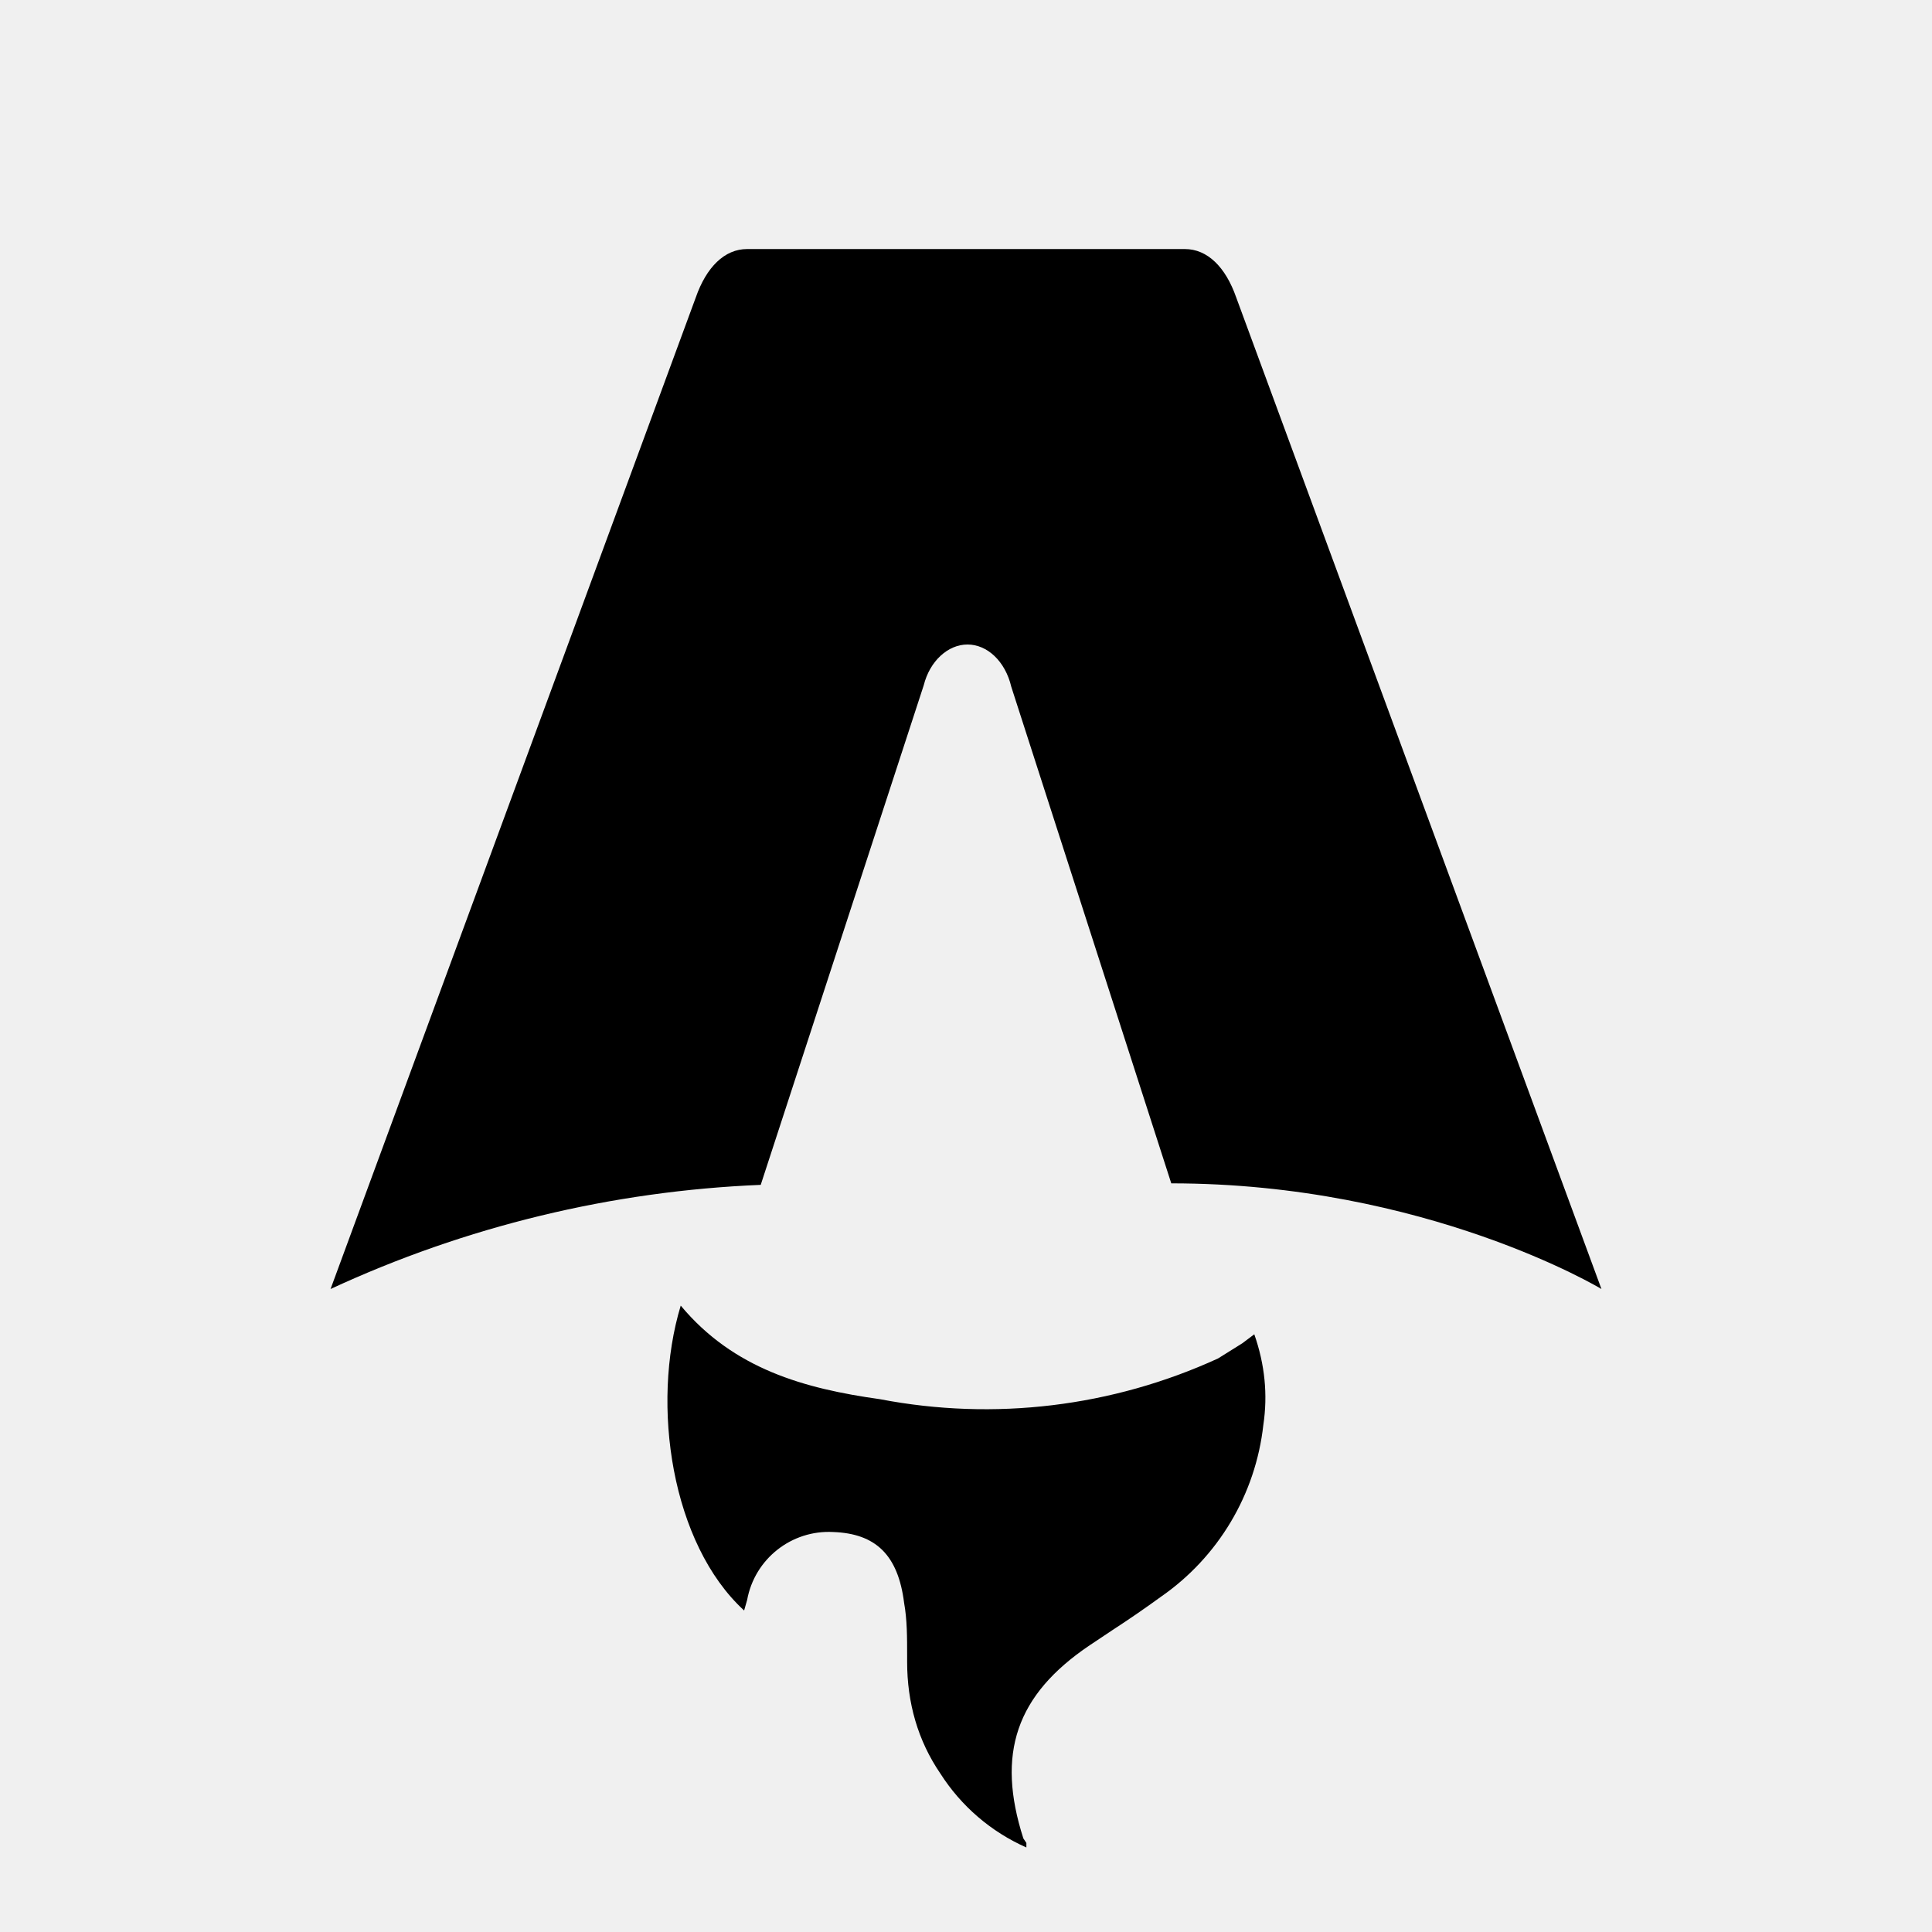
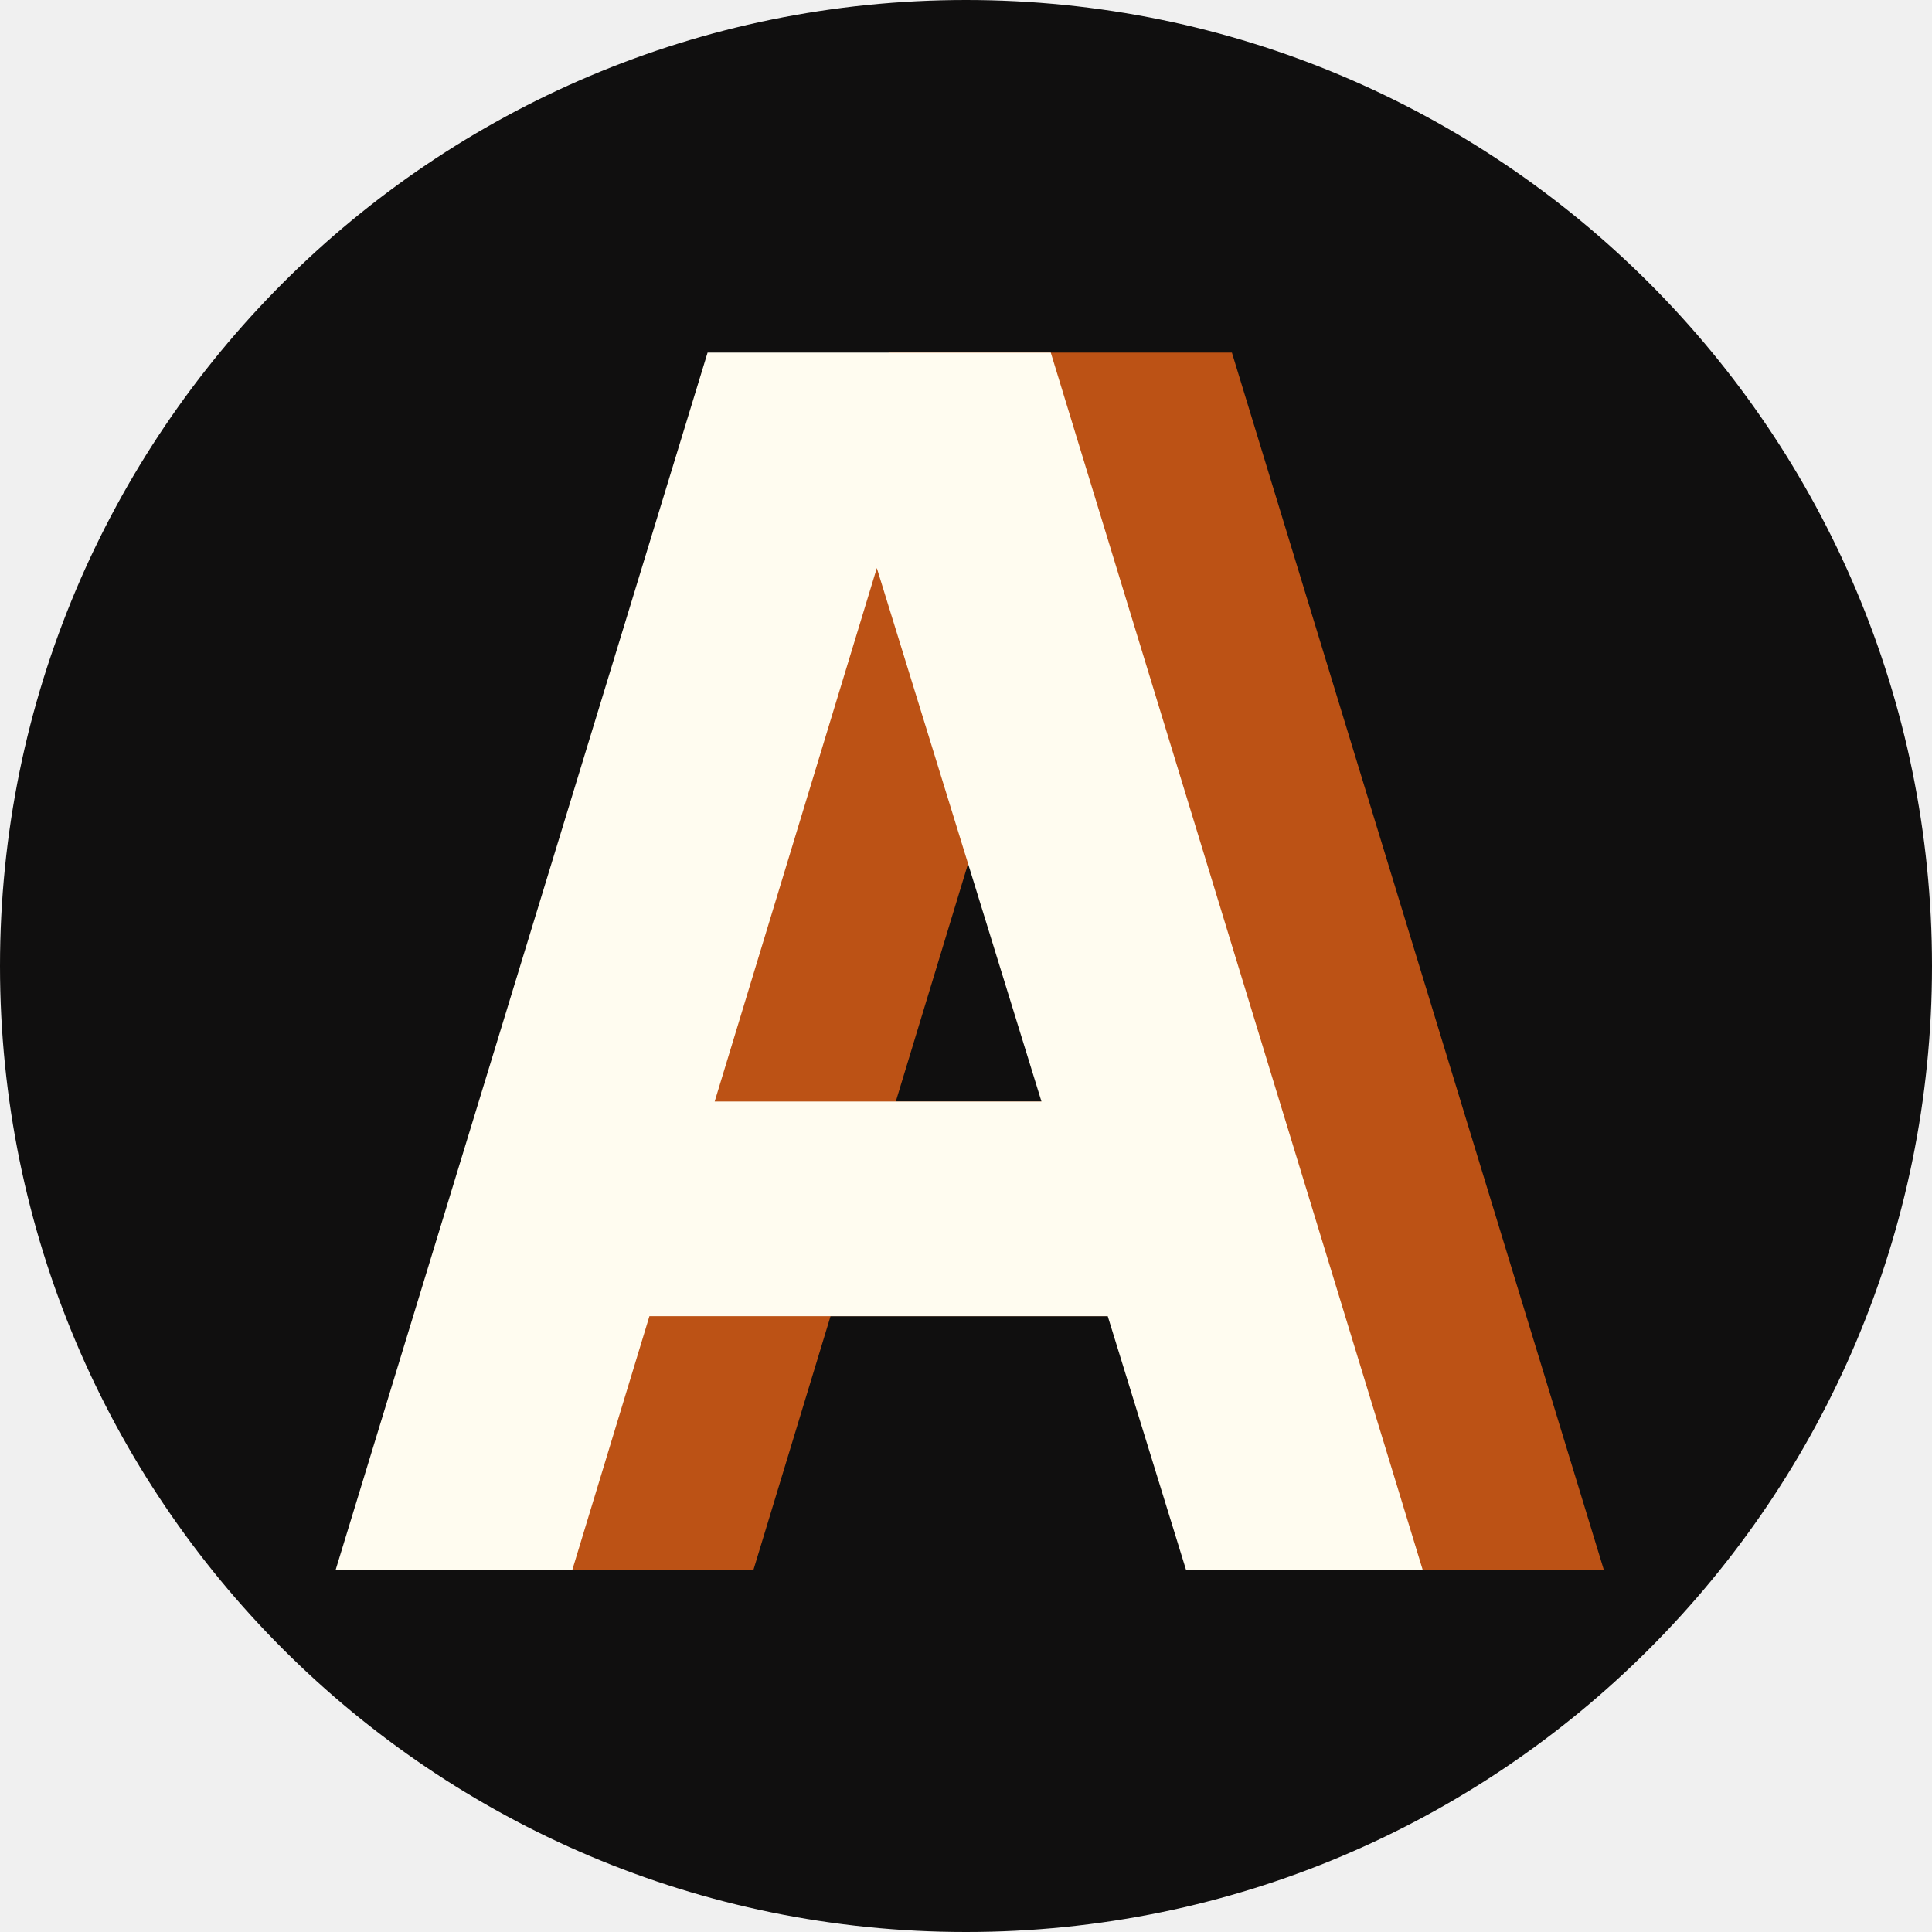
- <svg xmlns="http://www.w3.org/2000/svg" fill="none" viewBox="0 0 128 128">
-   <path d="M50.4 78.5a75.1 75.1 0 0 0-28.5 6.9l24.2-65.7c.7-2 1.9-3.2 3.4-3.2h29c1.5 0 2.7 1.2 3.4 3.2l24.2 65.7s-11.6-7-28.5-7L67 45.5c-.4-1.7-1.6-2.8-2.9-2.8-1.3 0-2.5 1.1-2.9 2.7L50.4 78.5Zm-1.1 28.2Zm-4.2-20.2c-2 6.6-.6 15.8 4.2 20.2a17.5 17.5 0 0 1 .2-.7 5.5 5.5 0 0 1 5.7-4.5c2.8.1 4.3 1.5 4.7 4.7.2 1.1.2 2.3.2 3.5v.4c0 2.7.7 5.2 2.2 7.4a13 13 0 0 0 5.7 4.9v-.3l-.2-.3c-1.8-5.6-.5-9.5 4.4-12.8l1.5-1a73 73 0 0 0 3.2-2.2 16 16 0 0 0 6.8-11.4c.3-2 .1-4-.6-6l-.8.6-1.6 1a37 37 0 0 1-22.4 2.7c-5-.7-9.7-2-13.2-6.2Z" />
-   <style>
-         path { fill: #000; }
-         @media (prefers-color-scheme: dark) {
-             path { fill: #FFF; }
-         }
-     </style>
+ <svg xmlns="http://www.w3.org/2000/svg" width="16" height="16" viewBox="0 0 16 16" fill="none">
+   <circle cx="8" cy="8" r="8" fill="#100F0F" />
+   <path d="M4.28 13L7.36 2.92H10.202L13.282 13H11.322L8.578 4.11H8.942L6.24 13H4.28ZM6.128 10.9V9.122H11.448V10.9H6.128Z" fill="#BC5215" />
+   <path d="M2.78 13L5.86 2.92H8.702L11.782 13H9.822L7.078 4.11H7.442L4.74 13H2.78ZM4.628 10.9V9.122H9.948V10.9H4.628Z" fill="#FFFCF0" />
</svg>
